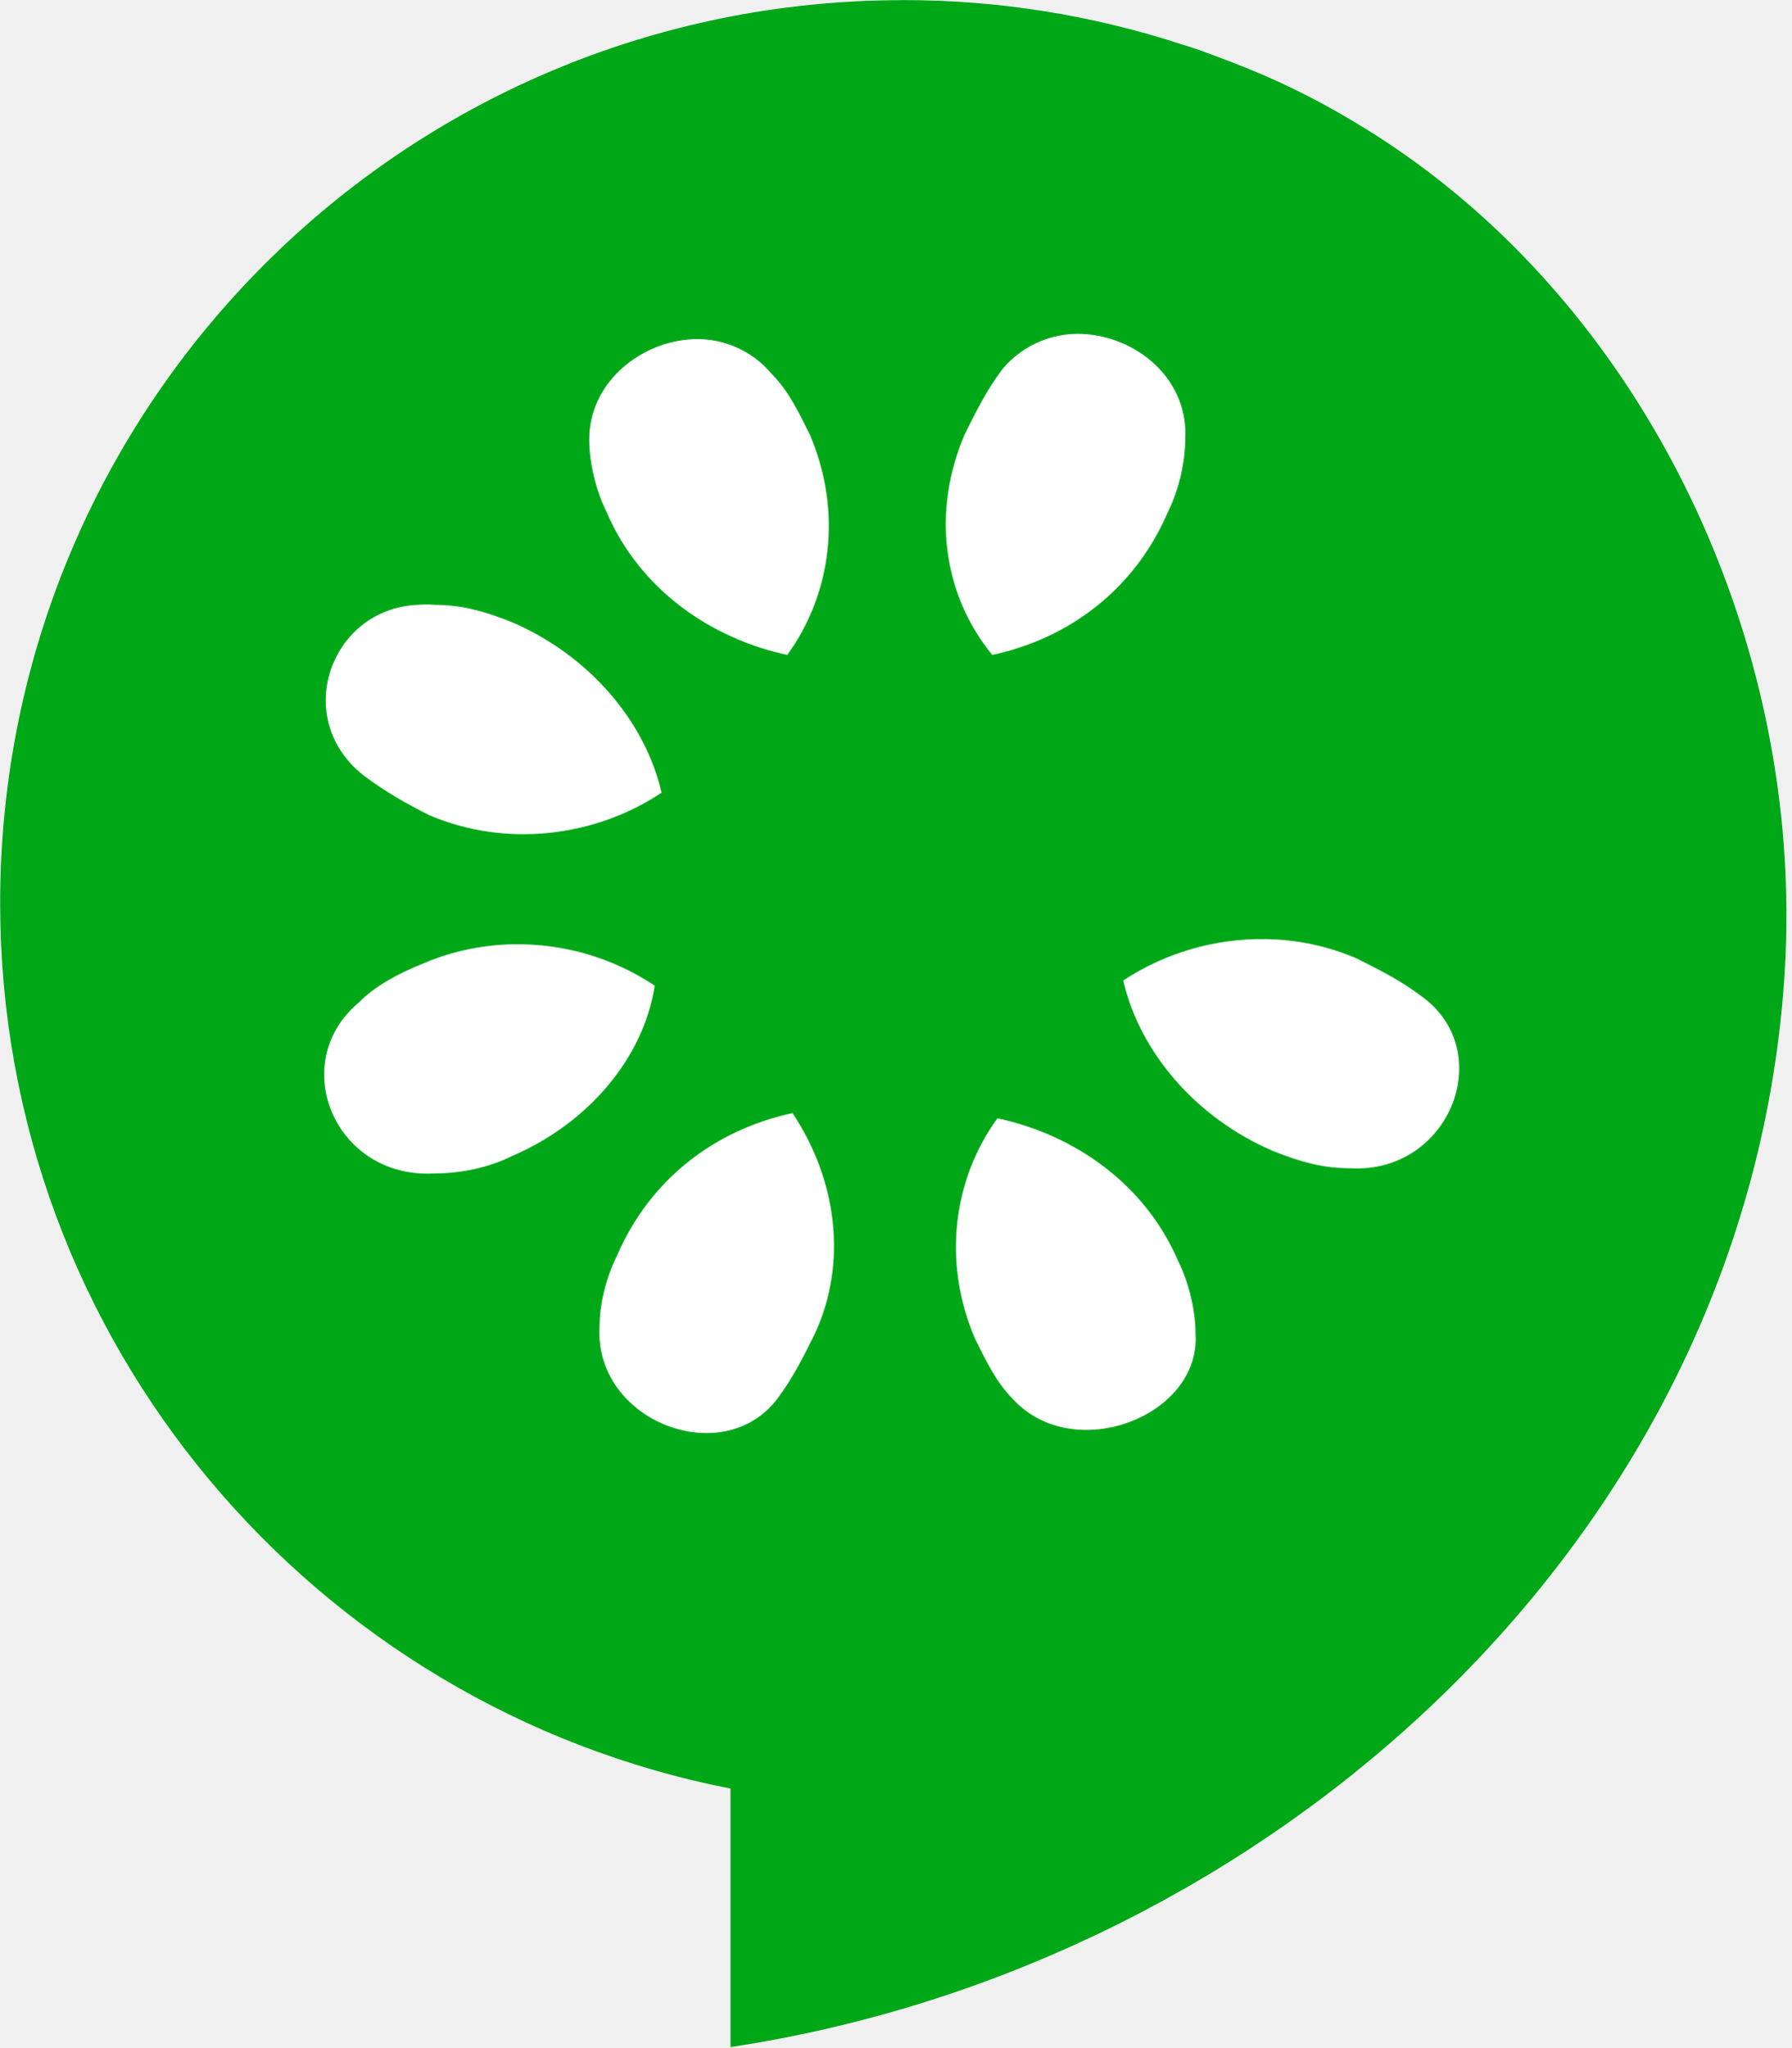
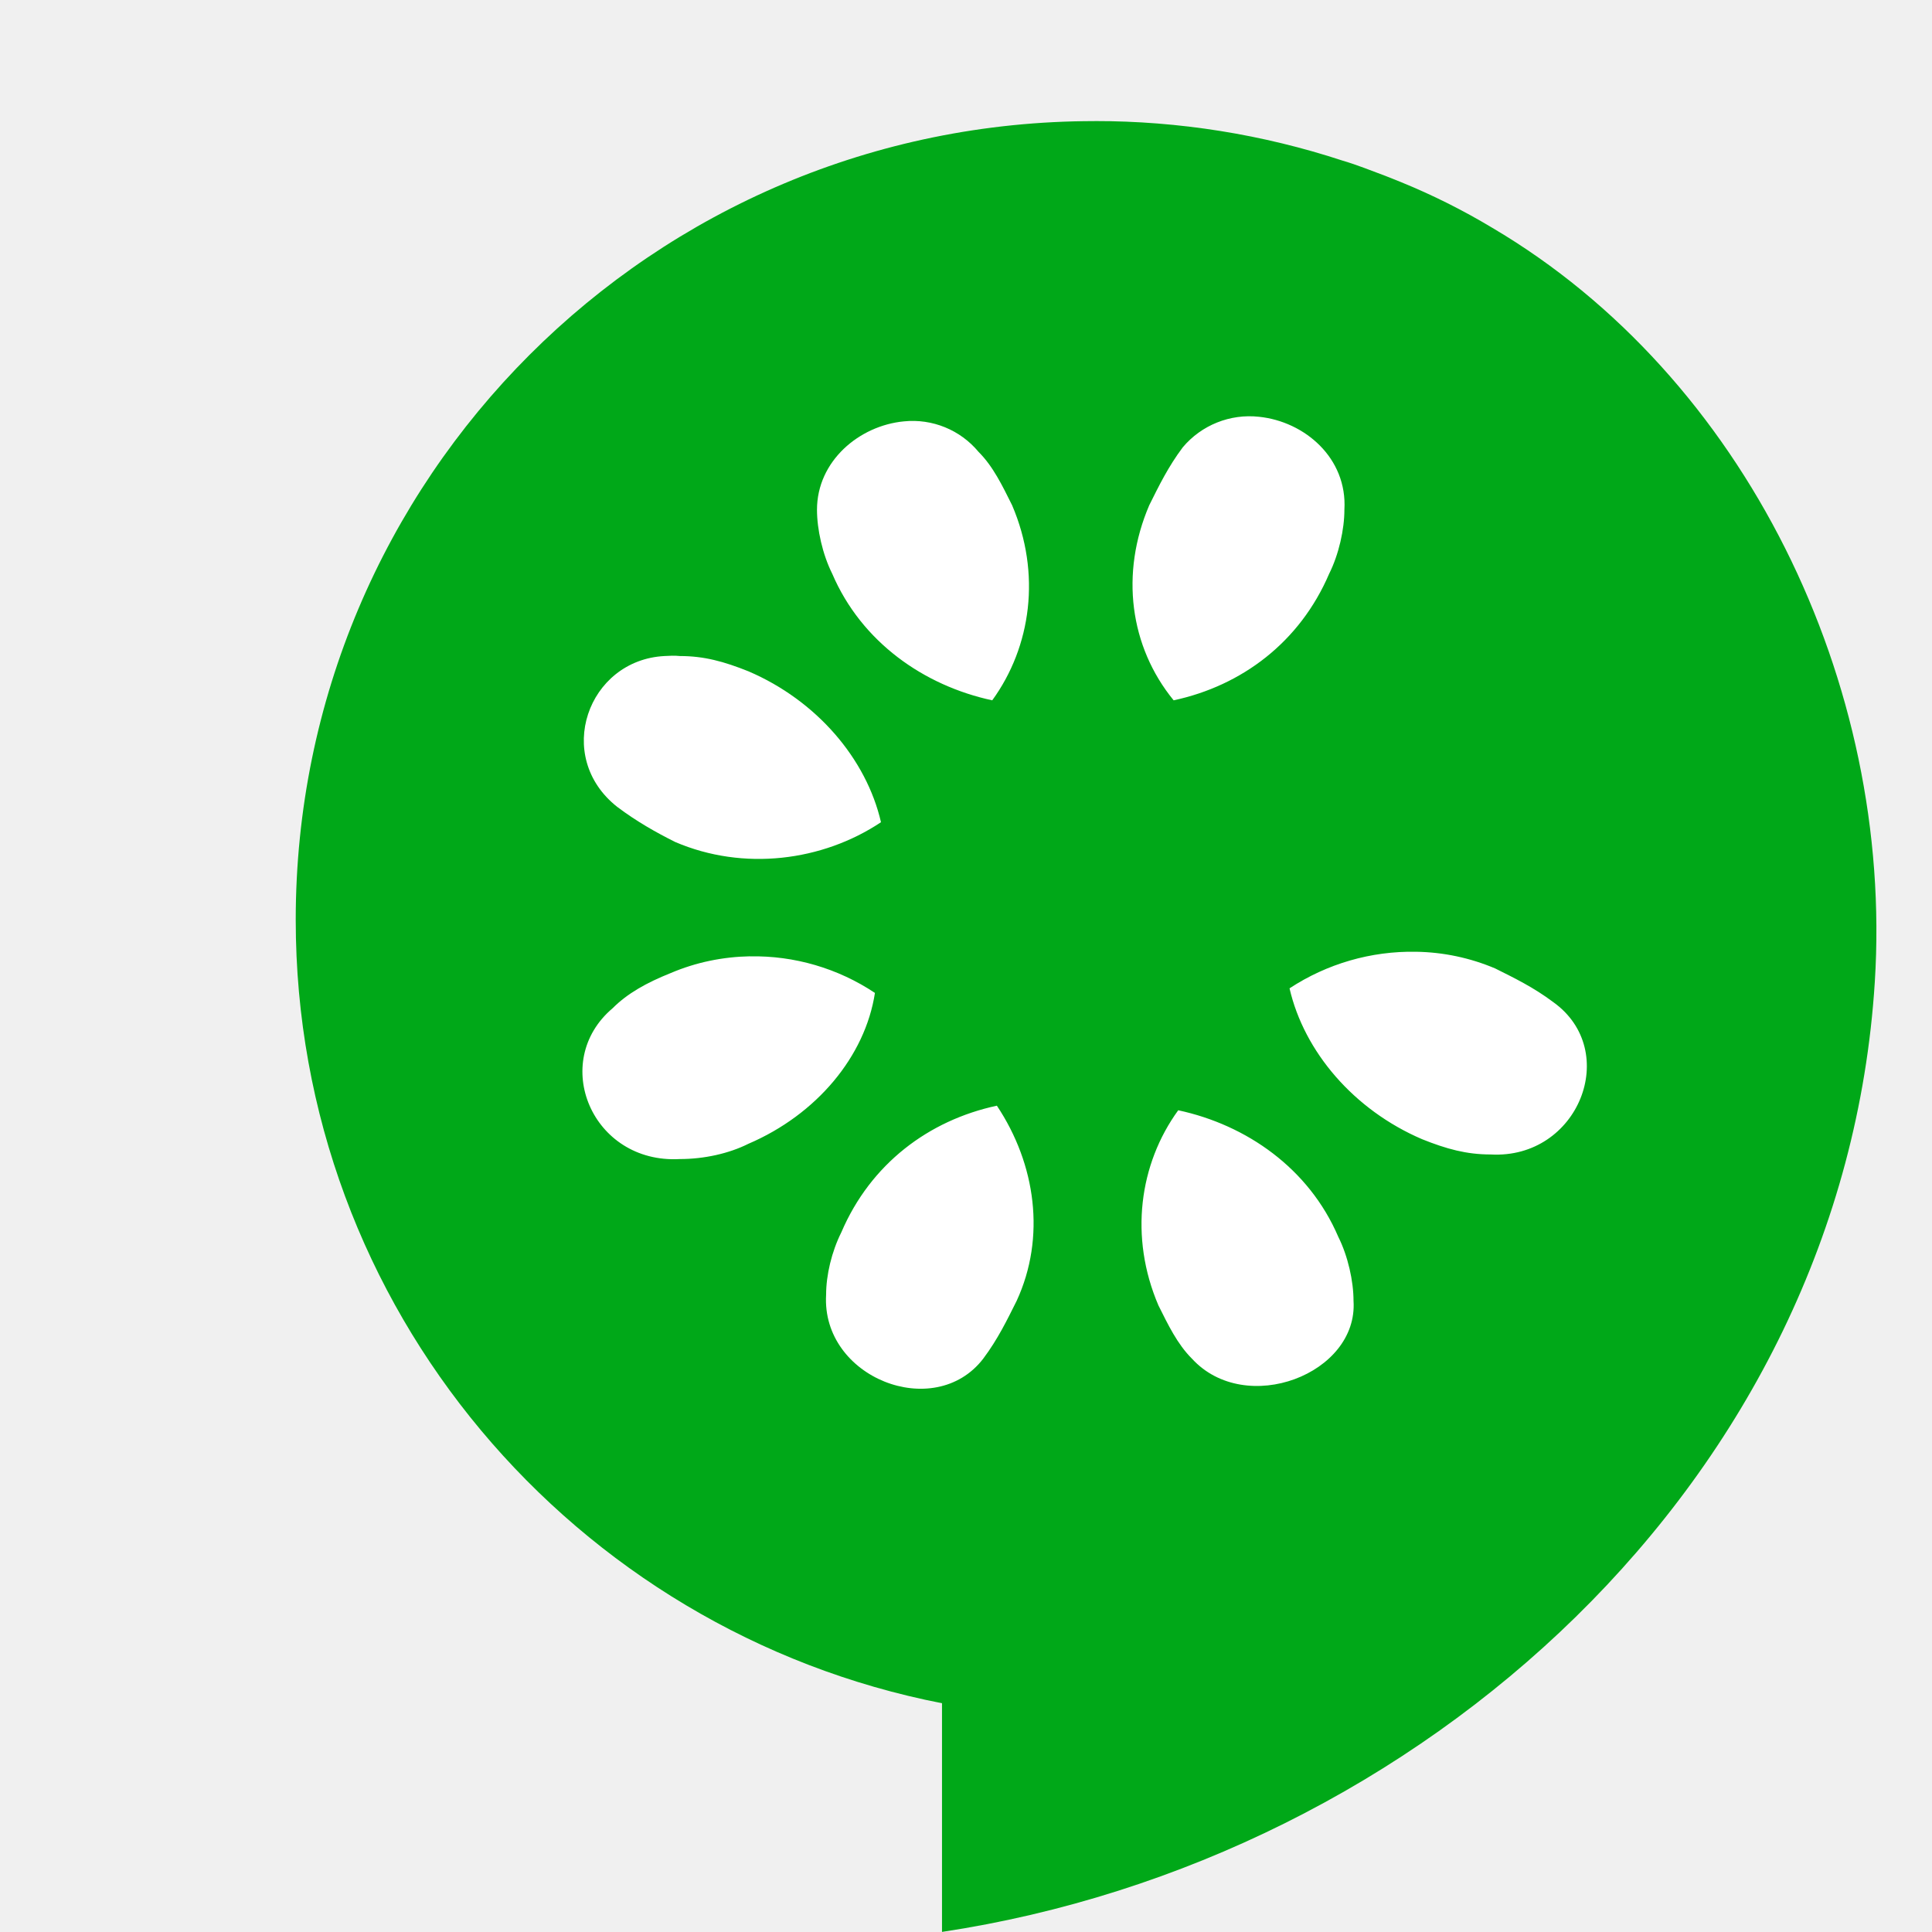
- <svg xmlns="http://www.w3.org/2000/svg" viewBox="0.06 0.56 32.5 37.13">
+ <svg xmlns="http://www.w3.org/2000/svg" viewBox="-6 -1.92 39.61 39.61">
  <g fill="none" fill-rule="evenodd">
    <path d="M-4-1h40v40H-4z" />
    <path fill="#00a818" d="M16.438.563C7.386.563.063 7.886.063 16.938c0 7.968 5.712 14.589 13.25 16.062v4.688c9.8-1.478 18.477-9.257 19.124-19.47.39-6.146-2.674-12.421-7.843-15.468a13.62 13.62 0 0 0-1.875-.938l-.313-.125c-.287-.106-.577-.225-.875-.312a16.246 16.246 0 0 0-5.093-.813v.001z" />
    <path fill="#fff" d="M19.813 6.625a1.787 1.787 0 0 0-1.563.625c-.3.4-.488.787-.688 1.188-.6 1.4-.4 2.9.5 4 1.4-.3 2.588-1.194 3.188-2.594.2-.4.313-.913.313-1.313.062-1.062-.817-1.81-1.75-1.906zm-7.282.094c-.913.087-1.781.812-1.781 1.812 0 .4.113.913.313 1.313.6 1.4 1.88 2.293 3.28 2.594.8-1.1 1.007-2.6.407-4-.2-.4-.387-.794-.688-1.094a1.757 1.757 0 0 0-1.53-.625h-.001zM7.625 11.53c-1.577.081-2.281 2.063-.969 3.094.4.3.788.519 1.188.719 1.4.6 3.019.394 4.218-.406-.3-1.3-1.318-2.494-2.718-3.094-.5-.2-.906-.313-1.406-.313-.113-.012-.208-.005-.313 0zm15.406 6.063a4.574 4.574 0 0 0-2.593.75c.3 1.3 1.318 2.493 2.718 3.093.5.2.907.313 1.407.313 1.8.1 2.68-2.125 1.28-3.125-.4-.3-.787-.488-1.187-.688a4.32 4.32 0 0 0-1.625-.343zm-13.656.093c-.55.011-1.1.12-1.625.344-.5.2-.888.419-1.188.719-1.3 1.1-.425 3.194 1.375 3.094.5 0 1.007-.113 1.407-.313 1.4-.6 2.394-1.793 2.594-3.093a4.475 4.475 0 0 0-2.563-.75v-.001zm5.063 3.063c-1.4.3-2.588 1.194-3.188 2.594-.2.4-.313.881-.313 1.281-.1 1.7 2.22 2.613 3.22 1.313.3-.4.487-.788.687-1.188.6-1.3.394-2.8-.406-4zm3.718.094c-.8 1.1-1.006 2.6-.406 4 .2.4.387.793.688 1.093 1.1 1.2 3.412.313 3.312-1.187 0-.4-.113-.913-.313-1.313-.6-1.4-1.88-2.293-3.28-2.593h-.001z" />
  </g>
</svg>
